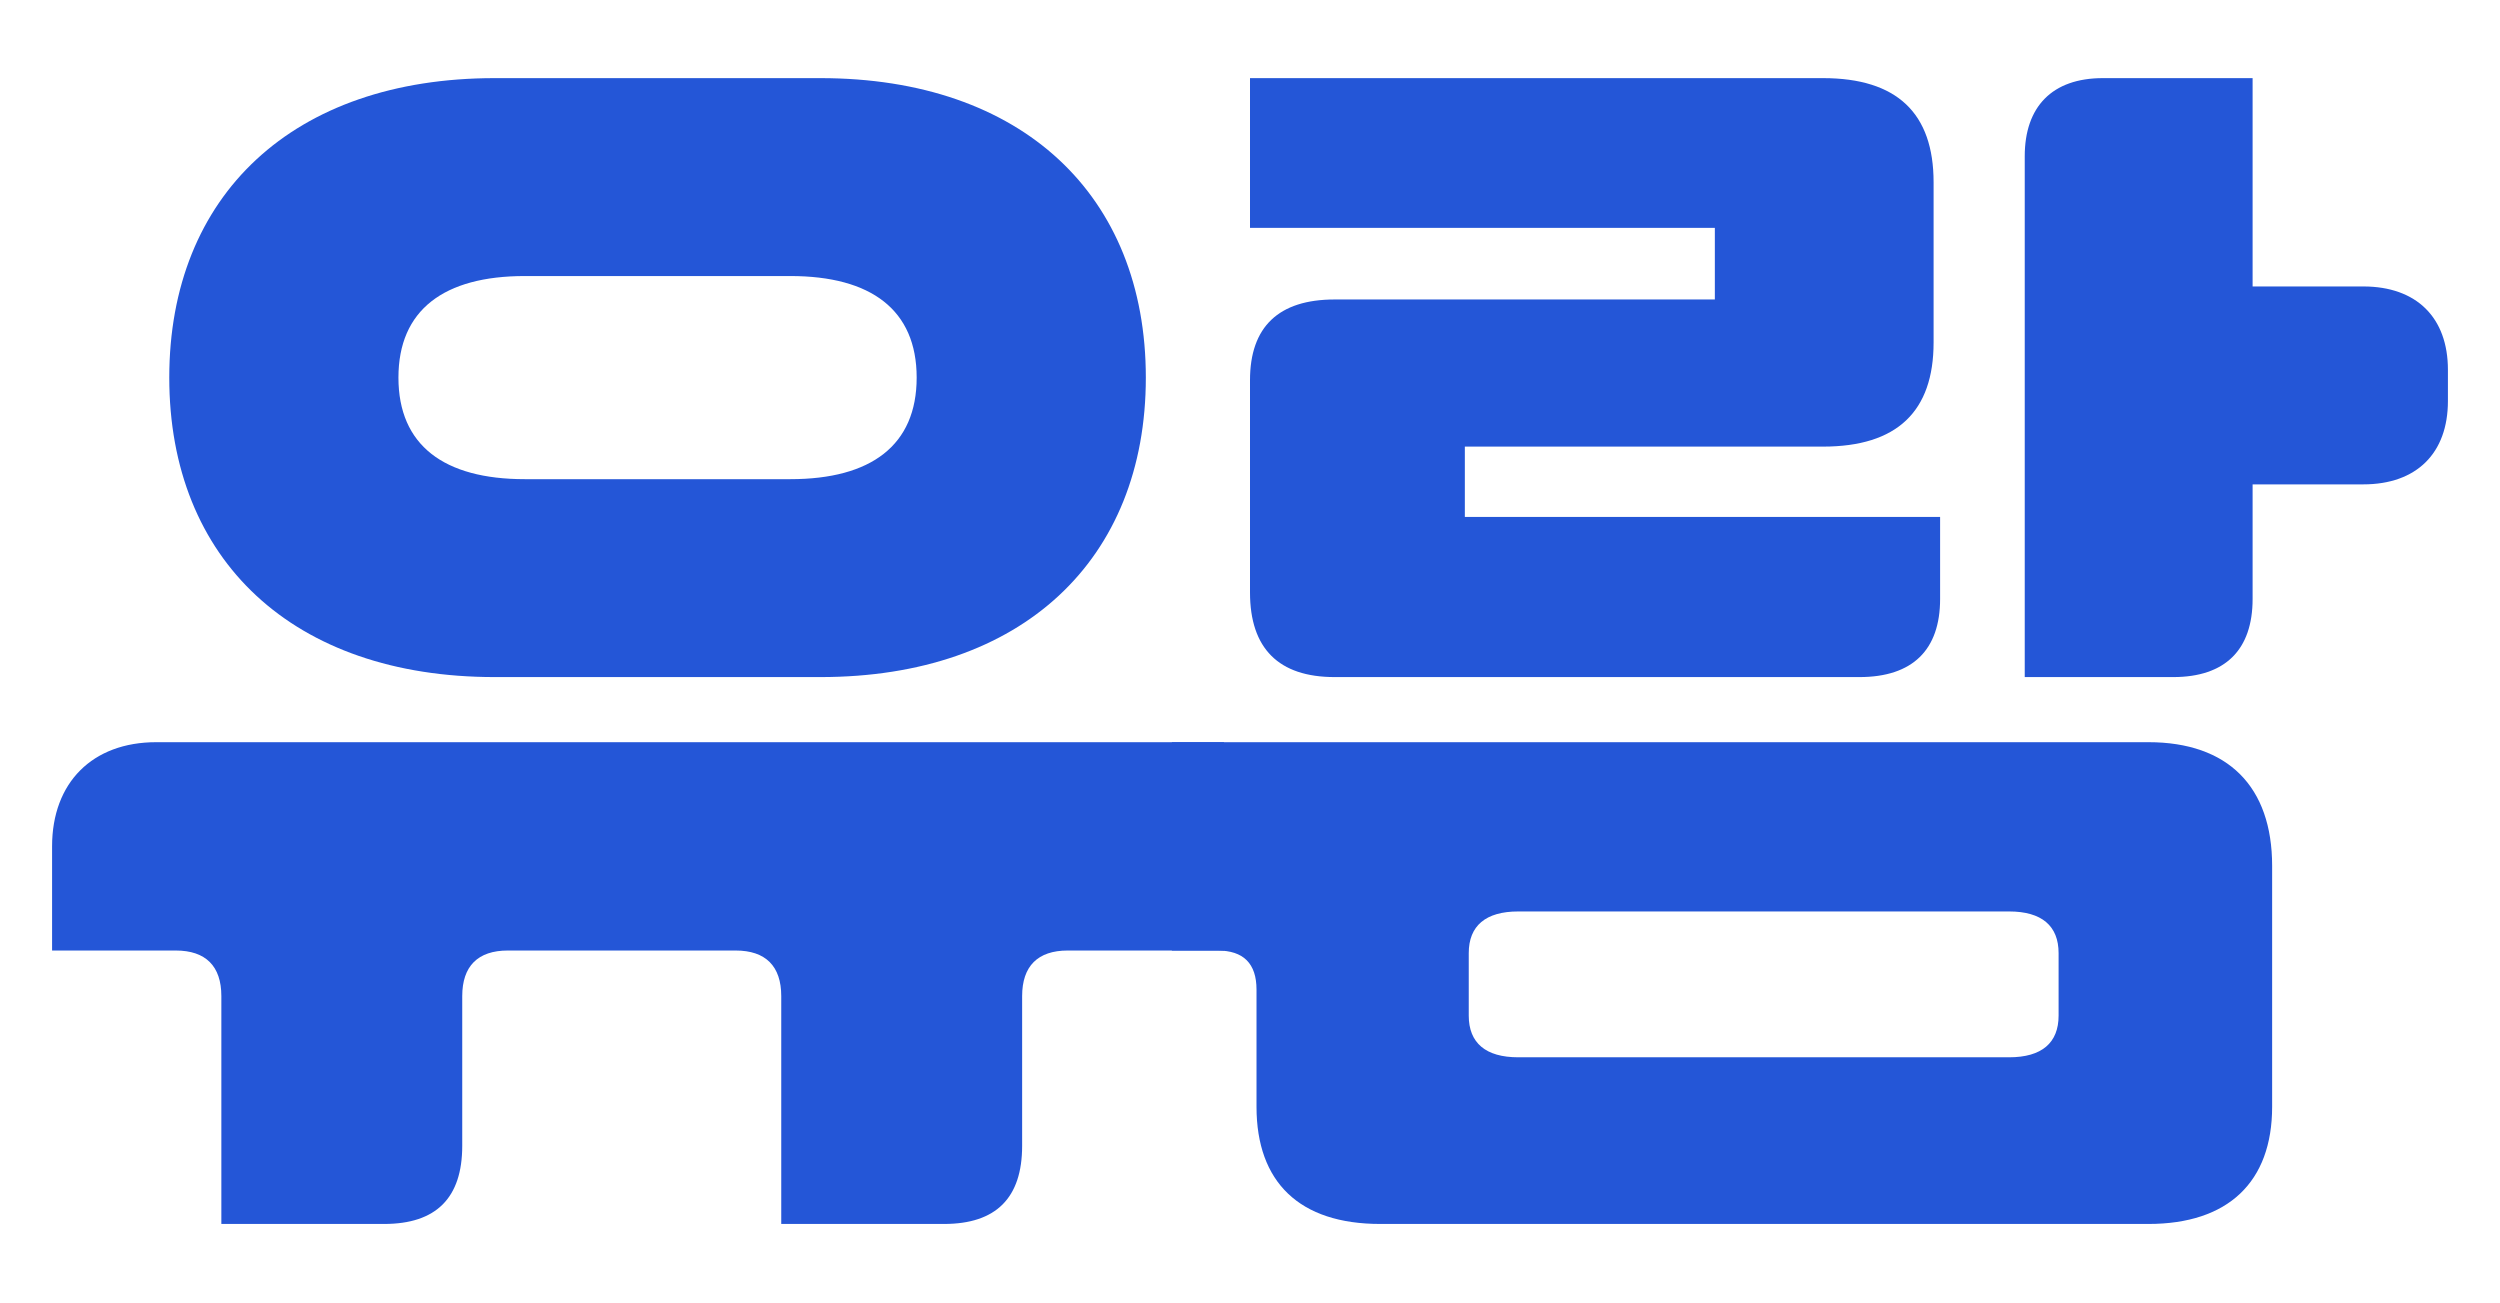
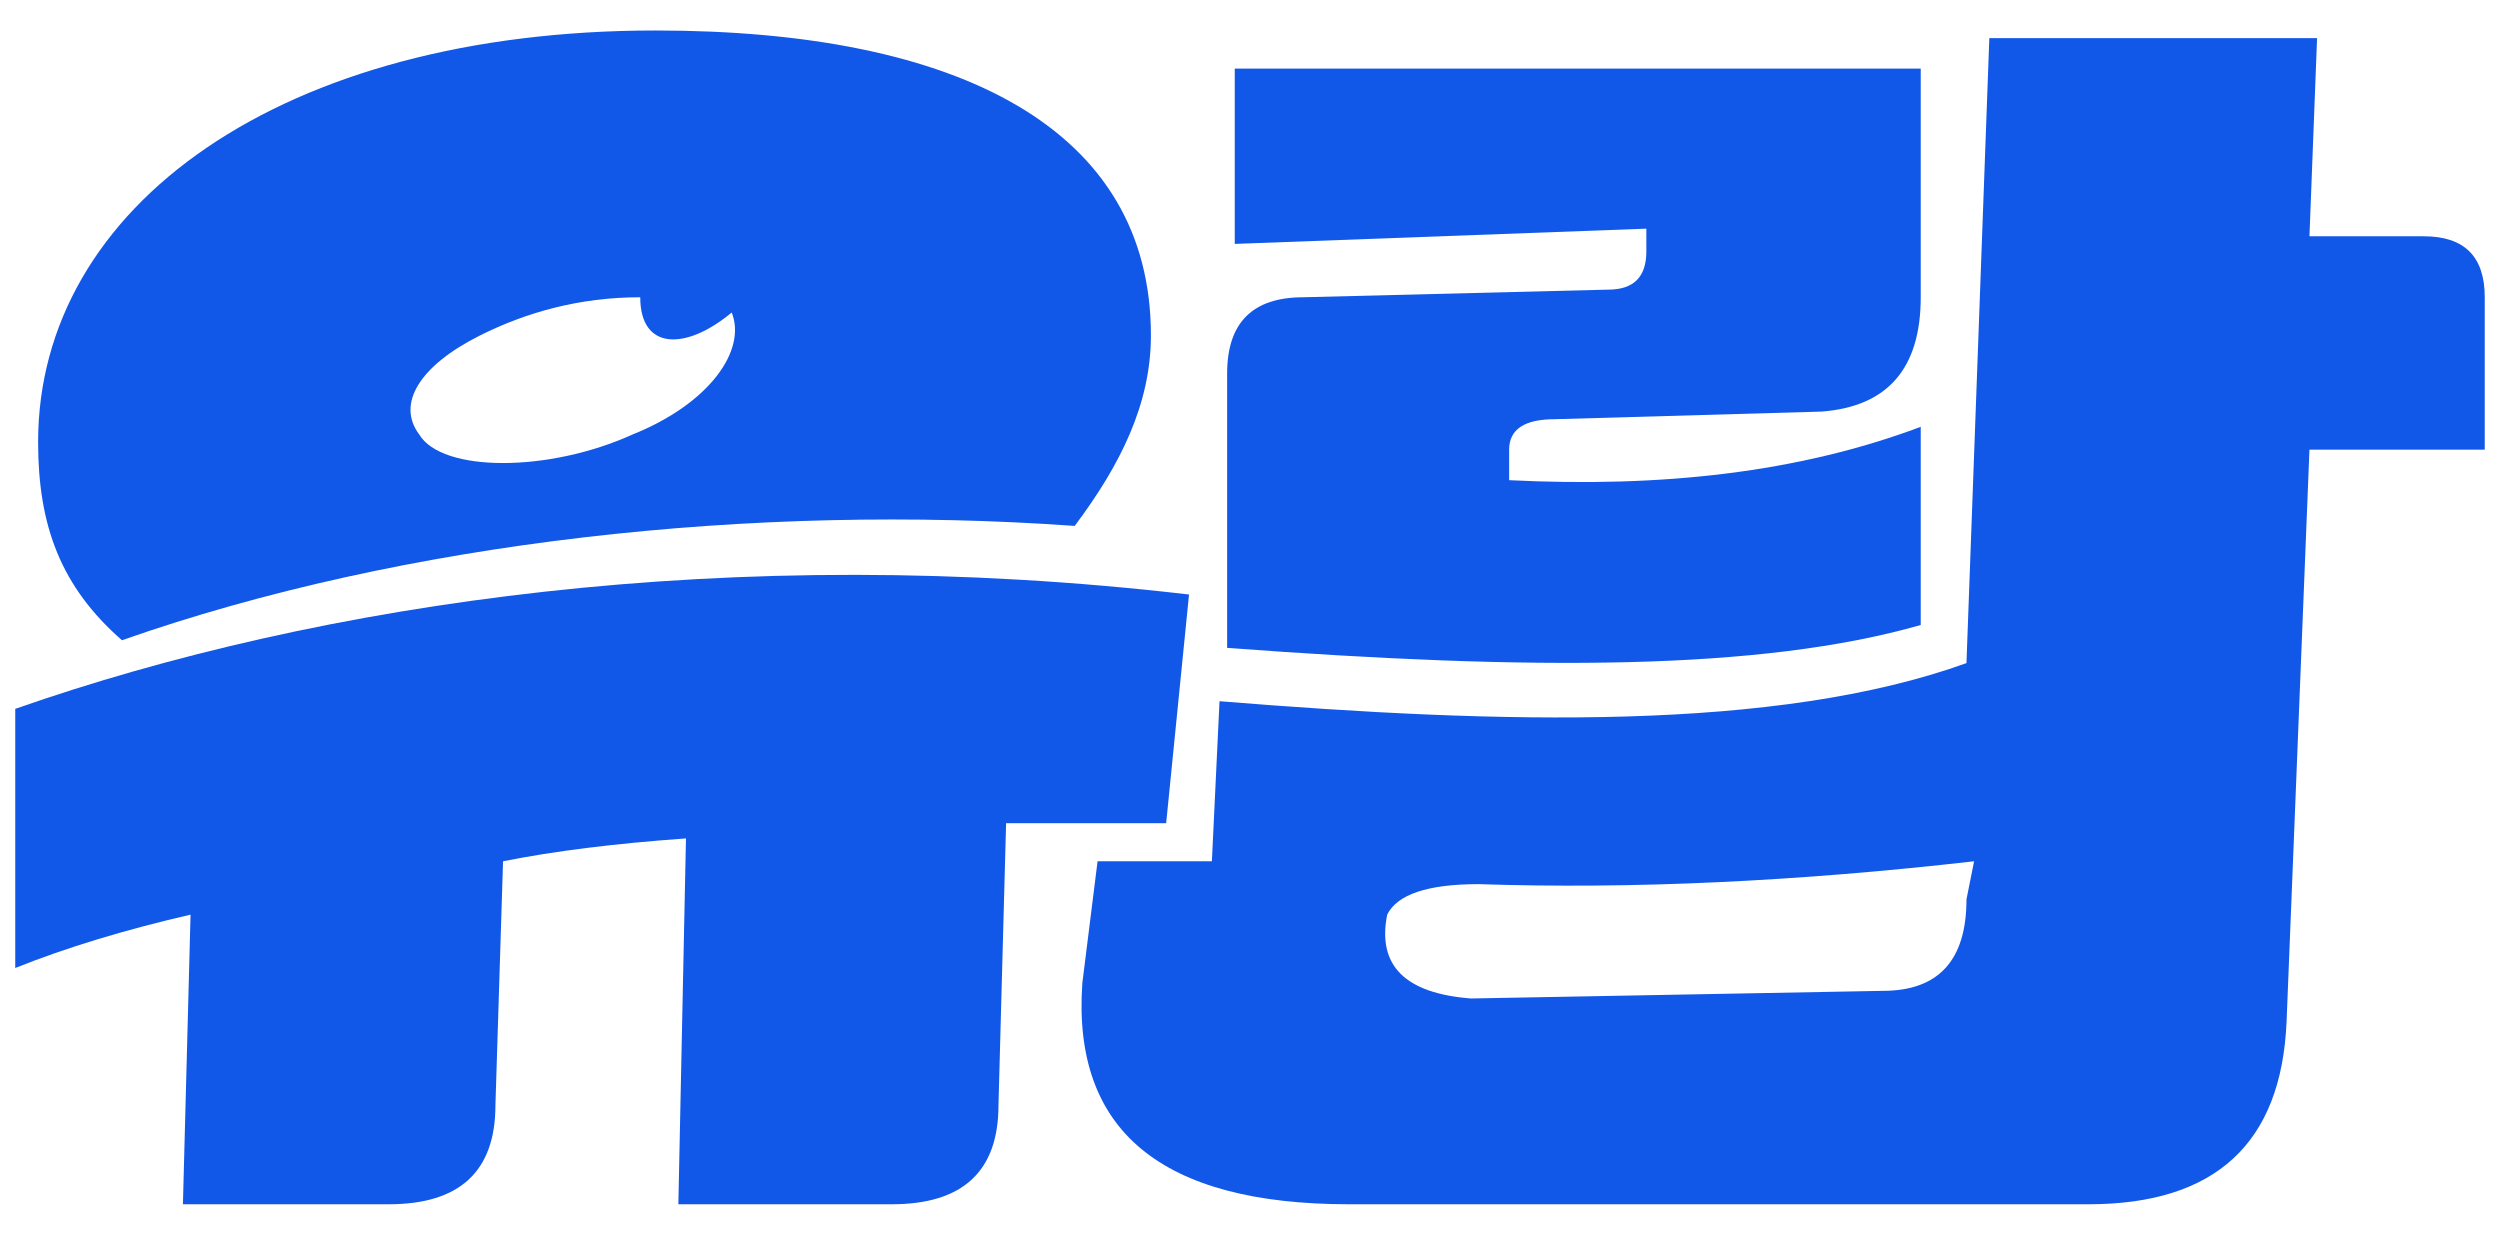
- <svg xmlns="http://www.w3.org/2000/svg" width="192" height="100" viewBox="0 0 192 100" role="img" aria-labelledby="title">
-   <g id="yu" fill="#2456D7">
-     <path fill-rule="evenodd" d="M38 6h25c15.5 0 25 9 25 23S78.5 52 63 52H38c-15.5 0-25-9-25-23S22.5 6 38 6Zm2.3 15.2c-6.2 0-9.7 2.6-9.7 7.8s3.5 7.8 9.7 7.8h20.4c6.2 0 9.7-2.6 9.7-7.8s-3.5-7.8-9.7-7.8H40.3Z" />
-     <path d="M12 57h82v16H82c-2.3 0-3.5 1.2-3.5 3.5V88c0 4-2 6-6 6H60V76.5c0-2.3-1.2-3.5-3.5-3.5H39c-2.3 0-3.5 1.2-3.5 3.5V88c0 4-2 6-6 6H17V76.5c0-2.3-1.2-3.5-3.5-3.5H4v-8c0-4.9 3.1-8 8-8Z" />
-   </g>
-   <g id="ram" fill="#2456D7">
-     <path d="M96 6h44c5.7 0 8.5 2.7 8.5 8v12.3c0 5.3-2.8 8-8.5 8h-27.5v5.4H149V46c0 3.9-2.1 6-6.2 6h-40.3c-4.3 0-6.5-2.2-6.5-6.5V29.2c0-4.1 2.2-6.2 6.5-6.2h29.2v-5.5H96Z" />
-     <path d="M155.5 12c0-3.8 2.1-6 6-6H173v16h8.5c4.1 0 6.5 2.4 6.5 6.4v2.4c0 4-2.4 6.4-6.5 6.4H173V46c0 3.9-2.1 6-6.1 6h-11.4Z" />
-     <path fill-rule="evenodd" d="M90 57h75c6.1 0 9.5 3.4 9.5 9.5V85c0 5.8-3.4 9-9.5 9h-59c-6.2 0-9.5-3.2-9.5-9v-9c0-2-1-3-3-3H90Zm26.6 13c-2.5 0-3.8 1.1-3.8 3.2V78c0 2.1 1.3 3.2 3.8 3.2h37.7c2.5 0 3.8-1.1 3.8-3.2v-4.8c0-2.1-1.3-3.2-3.8-3.2Z" />
+ <svg xmlns="http://www.w3.org/2000/svg" viewBox="0 0 328 164" role="img" aria-labelledby="title">
+   <g fill="#1258E8">
+     <path id="ieung" fill-rule="evenodd" d="       M 86,4 C 126,4 151,17 151,44 C 151,53 147,61 141,69       C 99,66 53,71 16,84 C 8,77 5,69 5,58 C 5,27 37,4 86,4 Z       M 63,44 C 55,48 52,53 55,57 C 58,62 72,62 83,57       C 93,53 98,46 96,41 C 90,46 84,46 84,39 C 76,39 69,41 63,44 Z" />
+     <path id="yu-vowel" d="       M 2,93 C 42,79 96,71 156,78 L 153,108       Q 141,108 132,108 L 131,145 Q 131,158 117,158       H 89 L 90,110 Q 76,111 66,113 L 65,145 Q 65,158 51,158       H 24 L 25,120 Q 12,123 2,127 Z" />
+     <path id="rieul" d="       M 162,9 H 252 L 252,39 Q 252,53 239,54 L 204,55       Q 198,55 198,59 L 198,63 C 218,64 236,62 252,56       L 252,82 C 231,88 201,88 161,85 L 161,49 Q 161,39 171,39       L 211,38 Q 216,38 216,33 L 216,30 L 162,32 Z" />
+     <path id="a-mieum" fill-rule="evenodd" d="       M 261,5 H 304 L 303,31 L 318,31 Q 326,31 326,39       L 326,59 L 303,59 L 300,134 Q 299,158 274,158       L 177,158 Q 140,158 142,129 L 144,113 L 159,113 L 160,92       C 197,95 233,96 258,87 Z       M 182,120 Q 180,130 193,131 L 247,130 Q 258,130 258,118       L 259,113 Q 224,117 194,116 Q 184,116 182,120 Z" />
  </g>
</svg>
